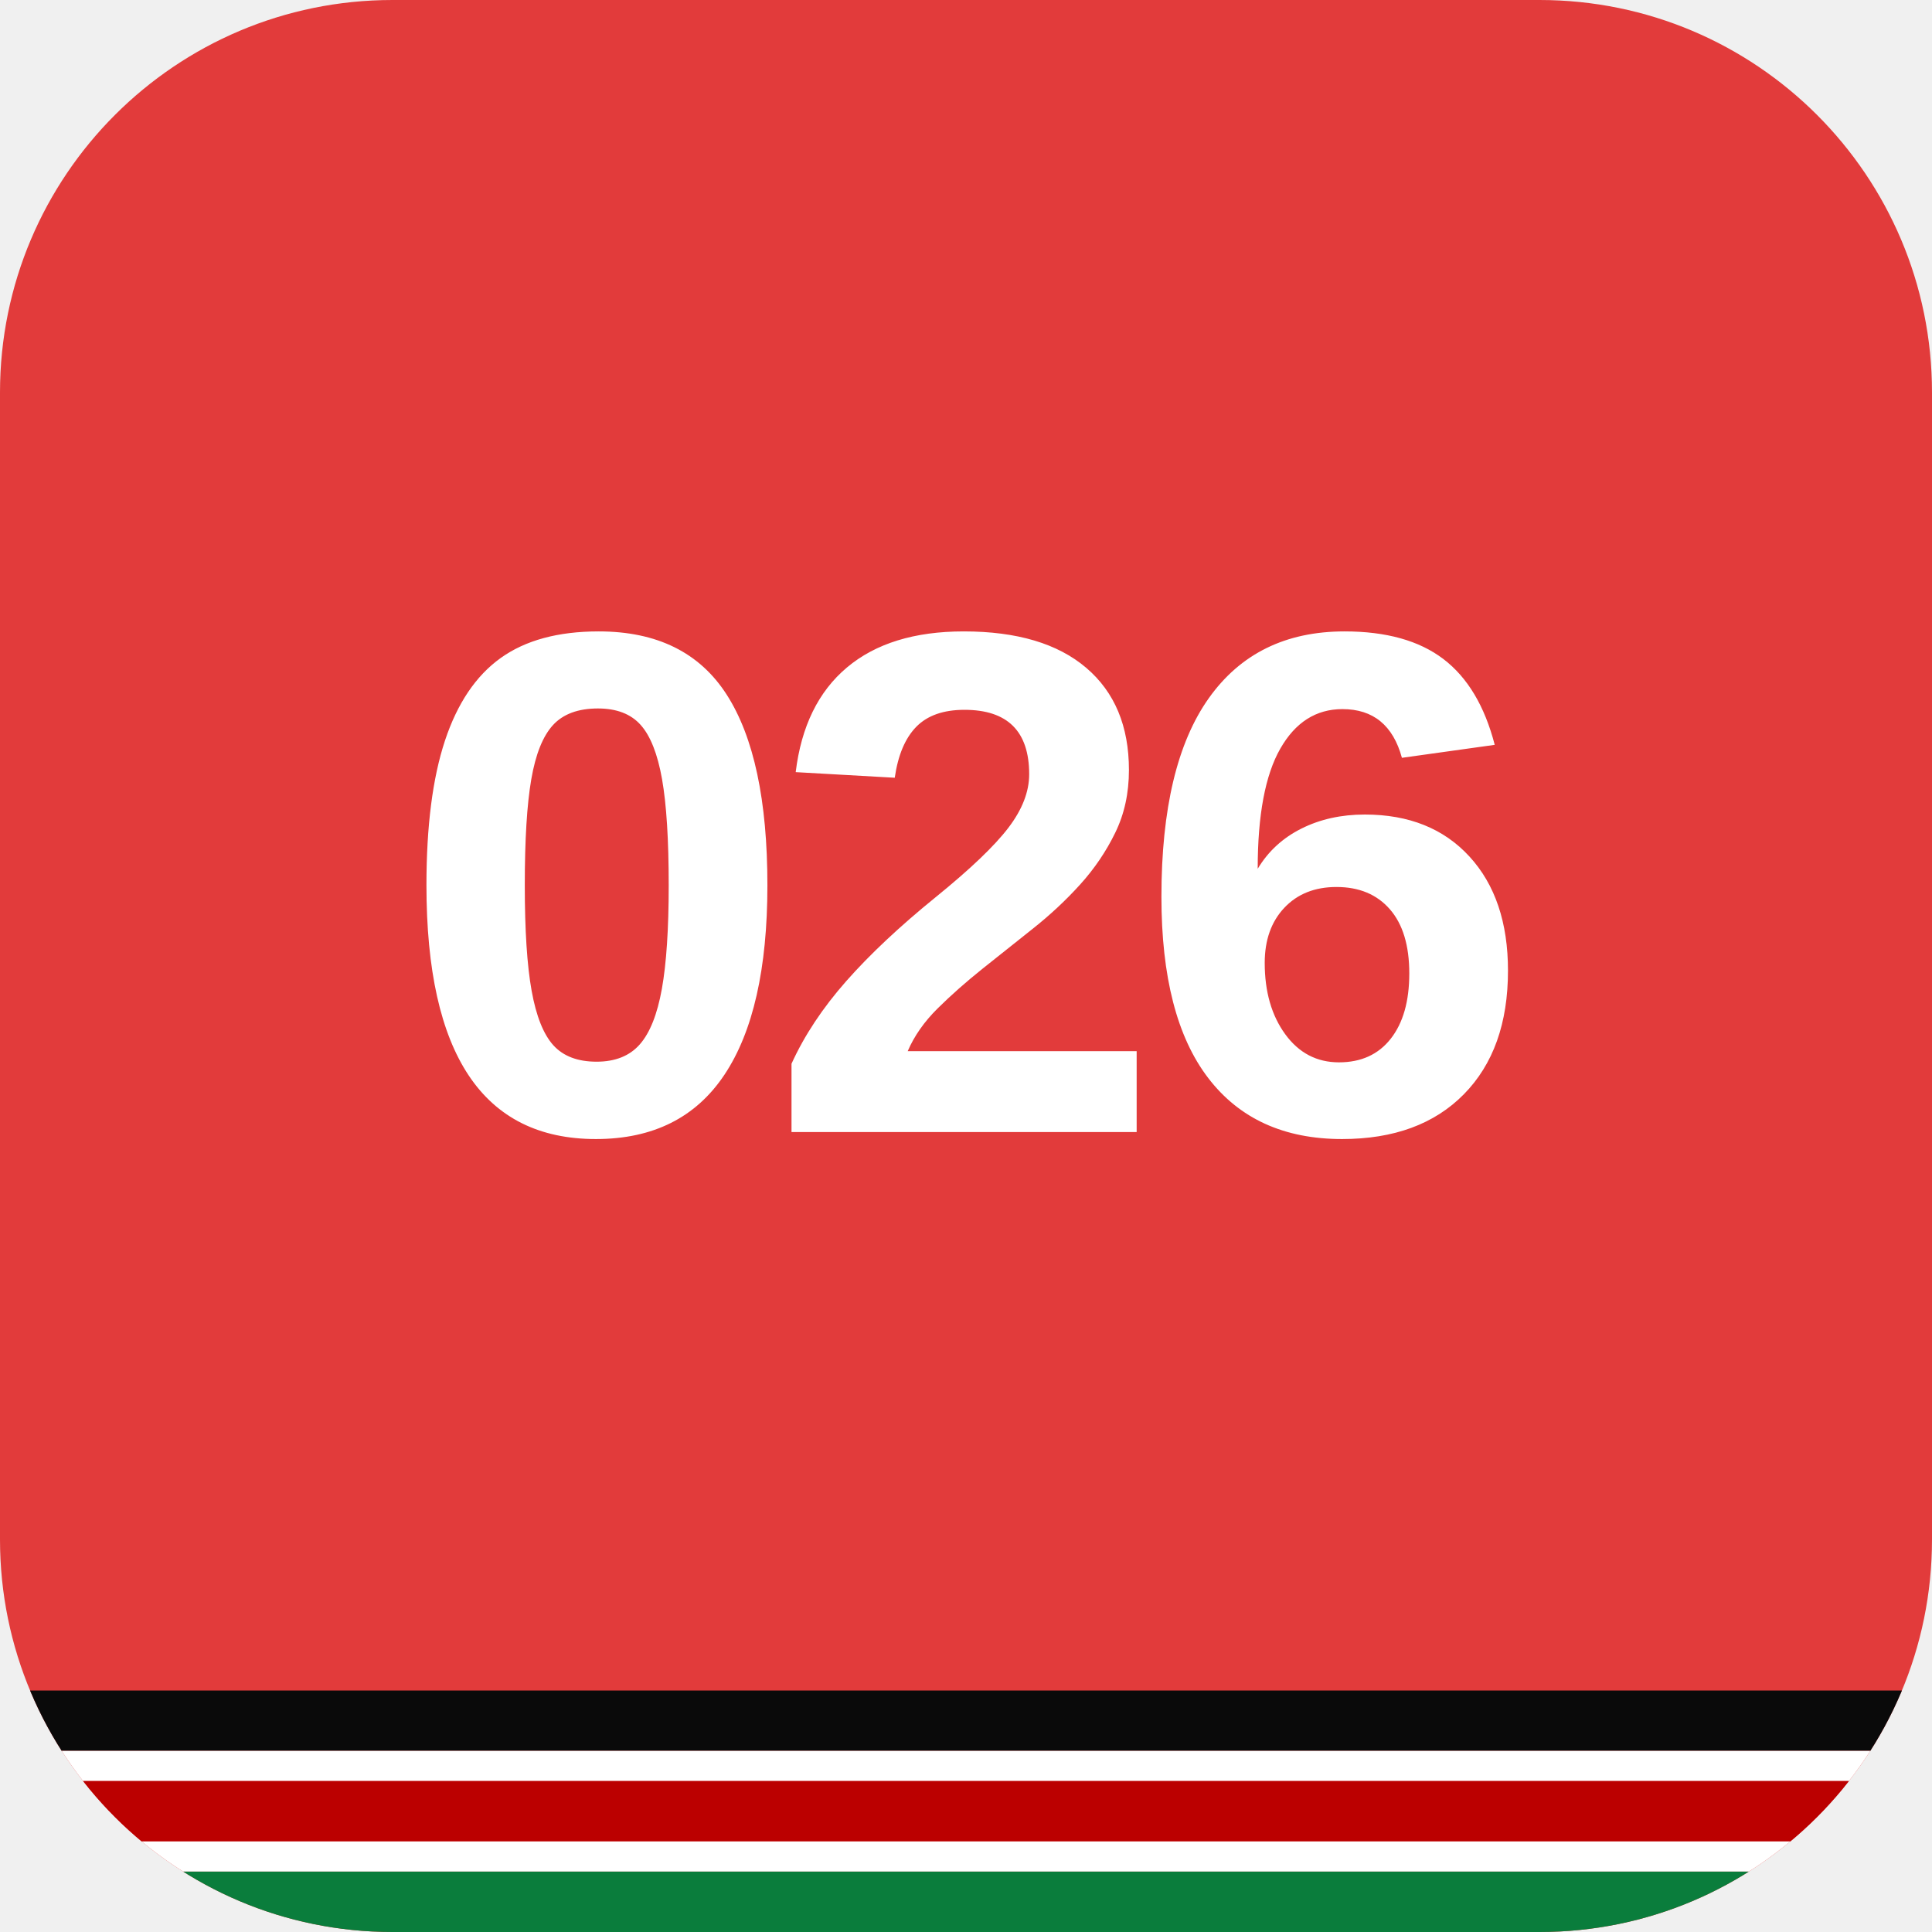
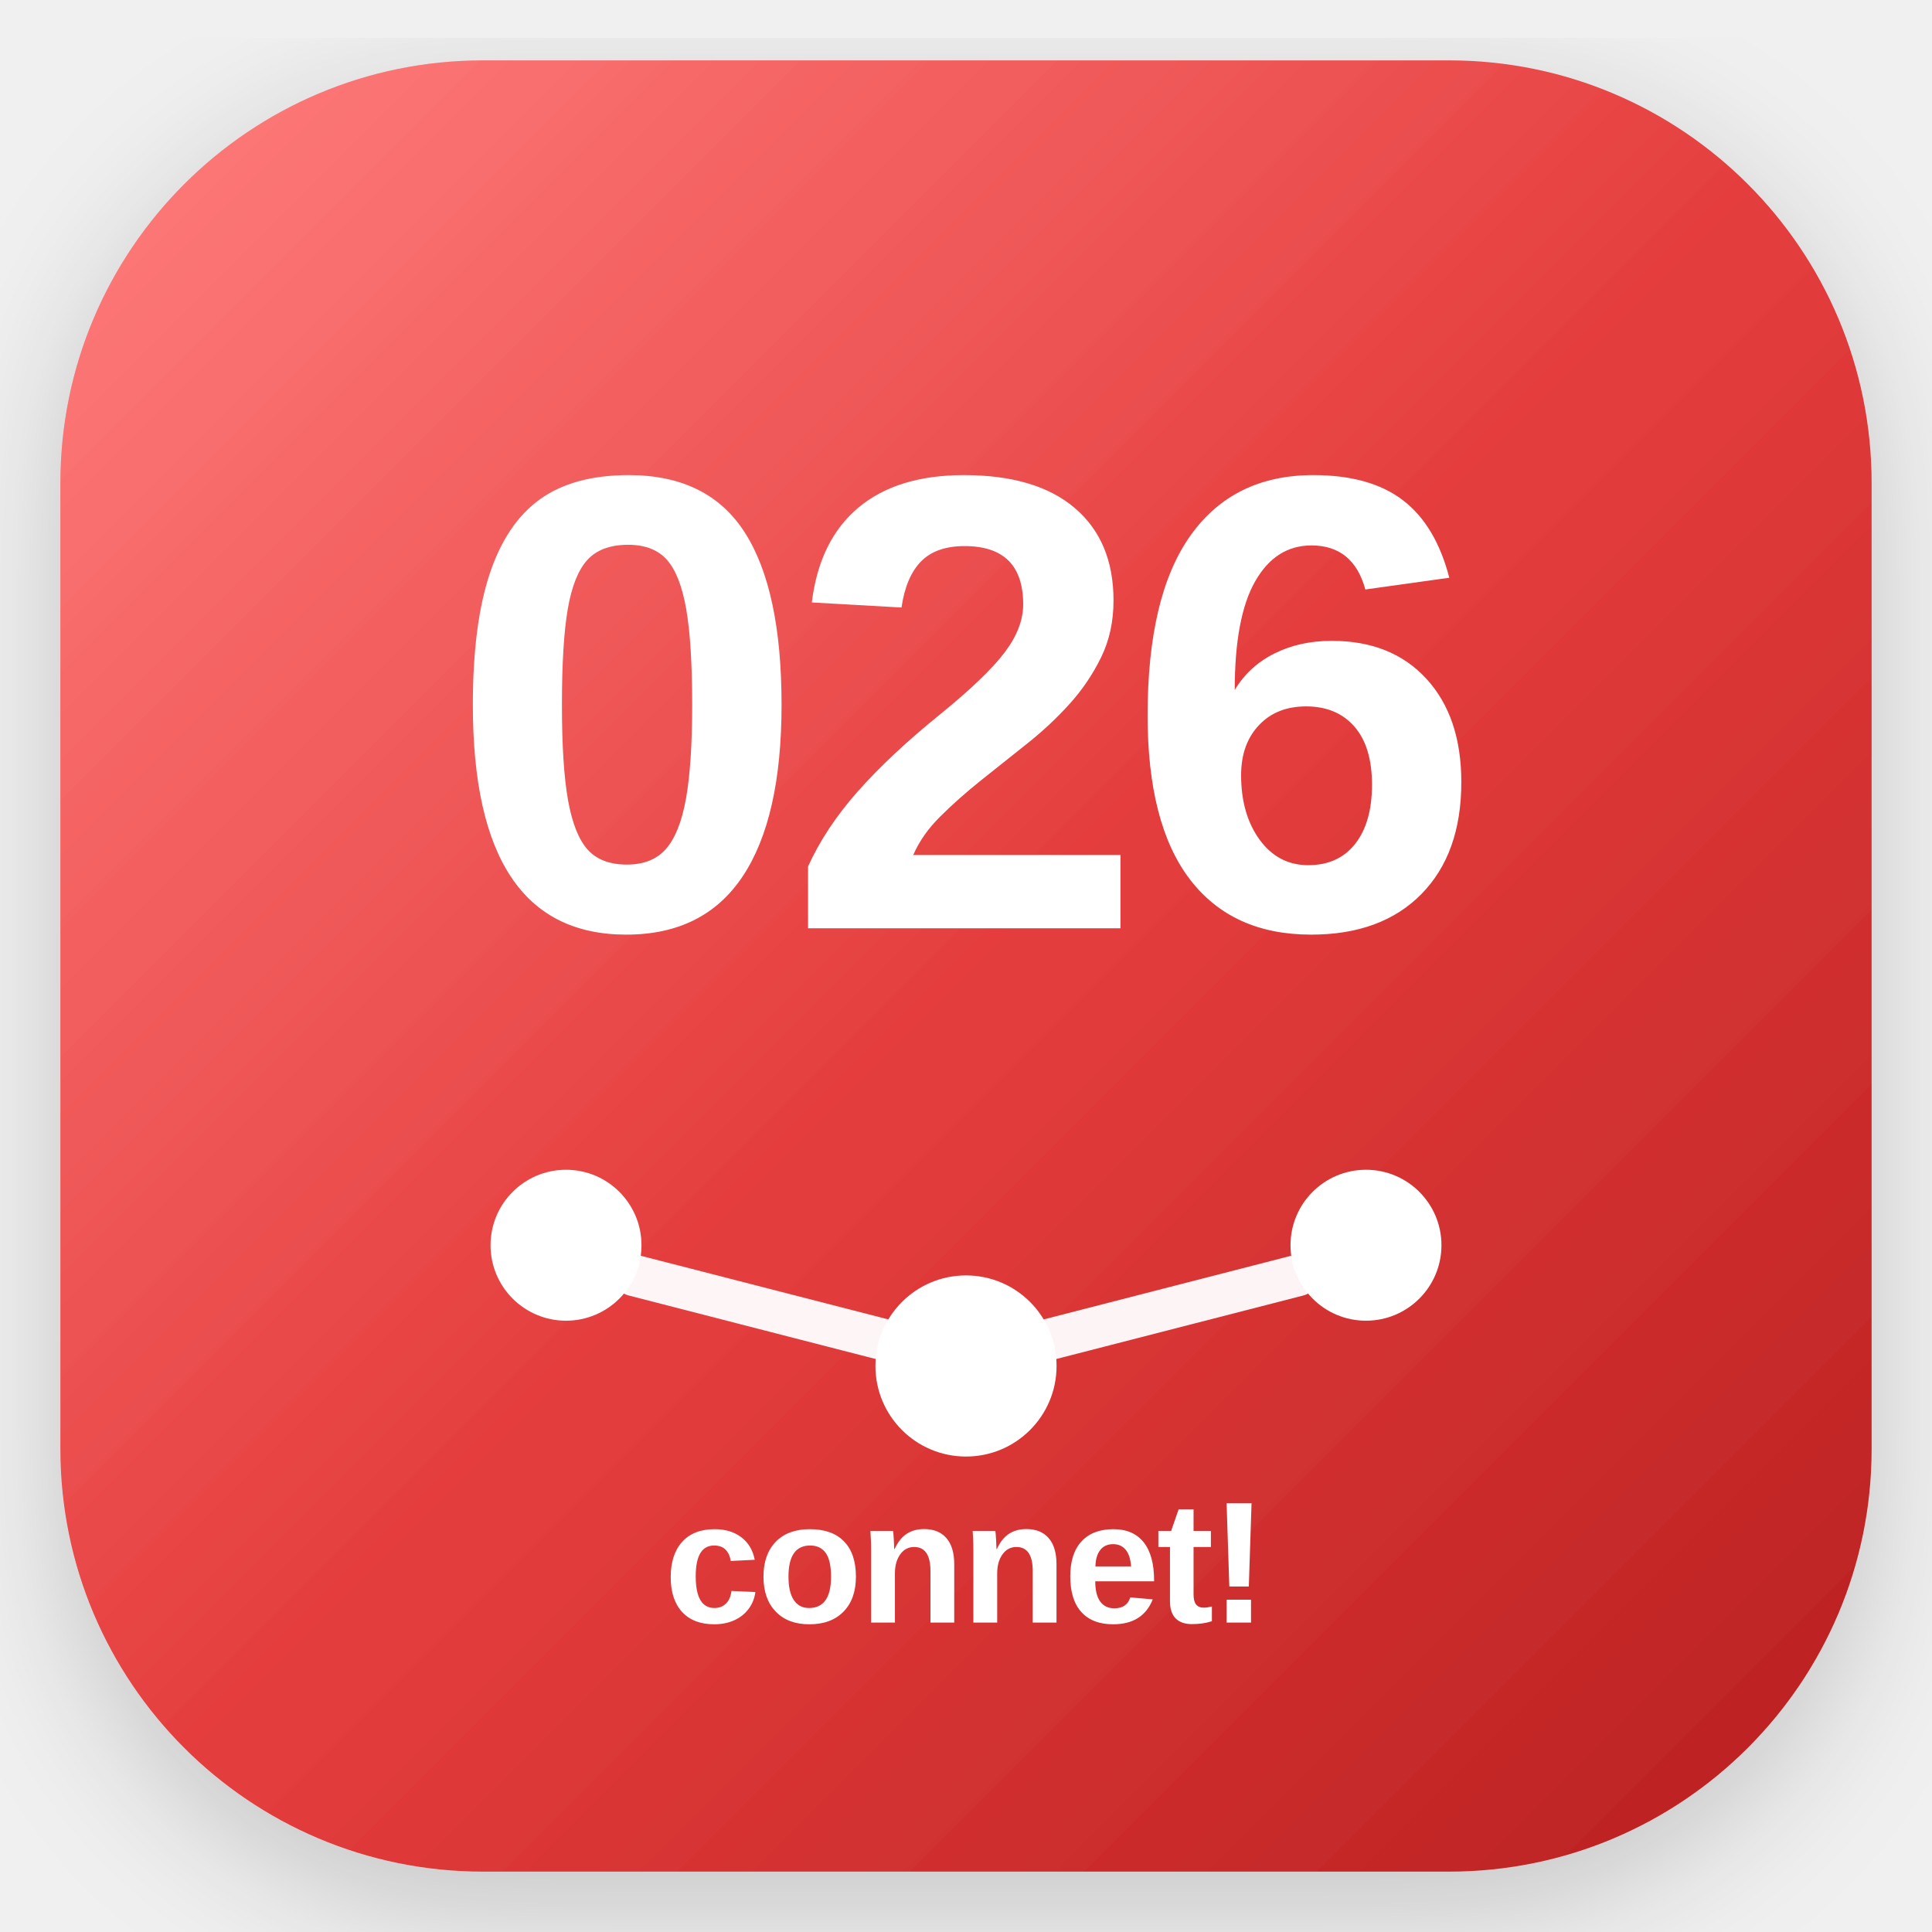
- <svg xmlns="http://www.w3.org/2000/svg" viewBox="0 0 512 512">
+ <svg xmlns="http://www.w3.org/2000/svg" viewBox="0 0 512 512" width="512" height="512" role="img" aria-label="026connet!">
  <defs>
-     <clipPath id="t">
-       <rect width="512" height="512" rx="104" />
-     </clipPath>
+     <linearGradient id="bg" x1="0" y1="0" x2="1" y2="1">
+       <stop offset="0" stop-color="#ff5a5a" />
+       <stop offset="0.55" stop-color="#e23b3b" />
+       <stop offset="1" stop-color="#b71f1f" />
+     </linearGradient>
+     <linearGradient id="sheen" x1="0" y1="0" x2="1" y2="1">
+       <stop offset="0" stop-color="#ffffff" stop-opacity="0.22" />
+       <stop offset="0.5" stop-color="#ffffff" stop-opacity="0" />
+     </linearGradient>
+     <filter id="soft" x="-20%" y="-20%" width="140%" height="140%">
+       <feDropShadow dx="0" dy="10" stdDeviation="18" flood-color="#000000" flood-opacity="0.18" />
+     </filter>
  </defs>
-   <g clip-path="url(#t)">
-     <rect width="512" height="512" fill="#e23b3b" />
-     <rect x="0" y="448" width="512" height="16" fill="#0a0a0a" />
-     <rect x="0" y="464" width="512" height="8" fill="#ffffff" />
-     <rect x="0" y="472" width="512" height="16" fill="#bb0000" />
-     <rect x="0" y="488" width="512" height="8" fill="#ffffff" />
-     <rect x="0" y="496" width="512" height="16" fill="#0a7d3c" />
+   <rect x="16" y="16" width="480" height="480" rx="112" fill="url(#bg)" filter="url(#soft)" />
+   <rect x="16" y="16" width="480" height="480" rx="112" fill="url(#sheen)" />
+   <text x="256" y="246" font-family="Arial, Helvetica, sans-serif" font-size="172" font-weight="800" fill="#ffffff" text-anchor="middle" letter-spacing="-6">026</text>
+   <g fill="#ffffff">
+     <circle cx="150" cy="330" r="20" />
+     <circle cx="256" cy="362" r="24" />
+     <circle cx="362" cy="330" r="20" />
  </g>
-   <text x="256" y="300" font-family="Arial,Helvetica,sans-serif" font-size="190" font-weight="800" fill="#fff" text-anchor="middle" letter-spacing="-8">026</text>
+   <g stroke="#ffffff" stroke-width="11" stroke-linecap="round" opacity="0.95">
+     <line x1="168" y1="338" x2="238" y2="356" />
+     <line x1="274" y1="356" x2="344" y2="338" />
+   </g>
+   <text x="256" y="430" font-family="Arial, Helvetica, sans-serif" font-size="46" font-weight="800" fill="#ffffff" text-anchor="middle" letter-spacing="-1">connet!</text>
</svg>
